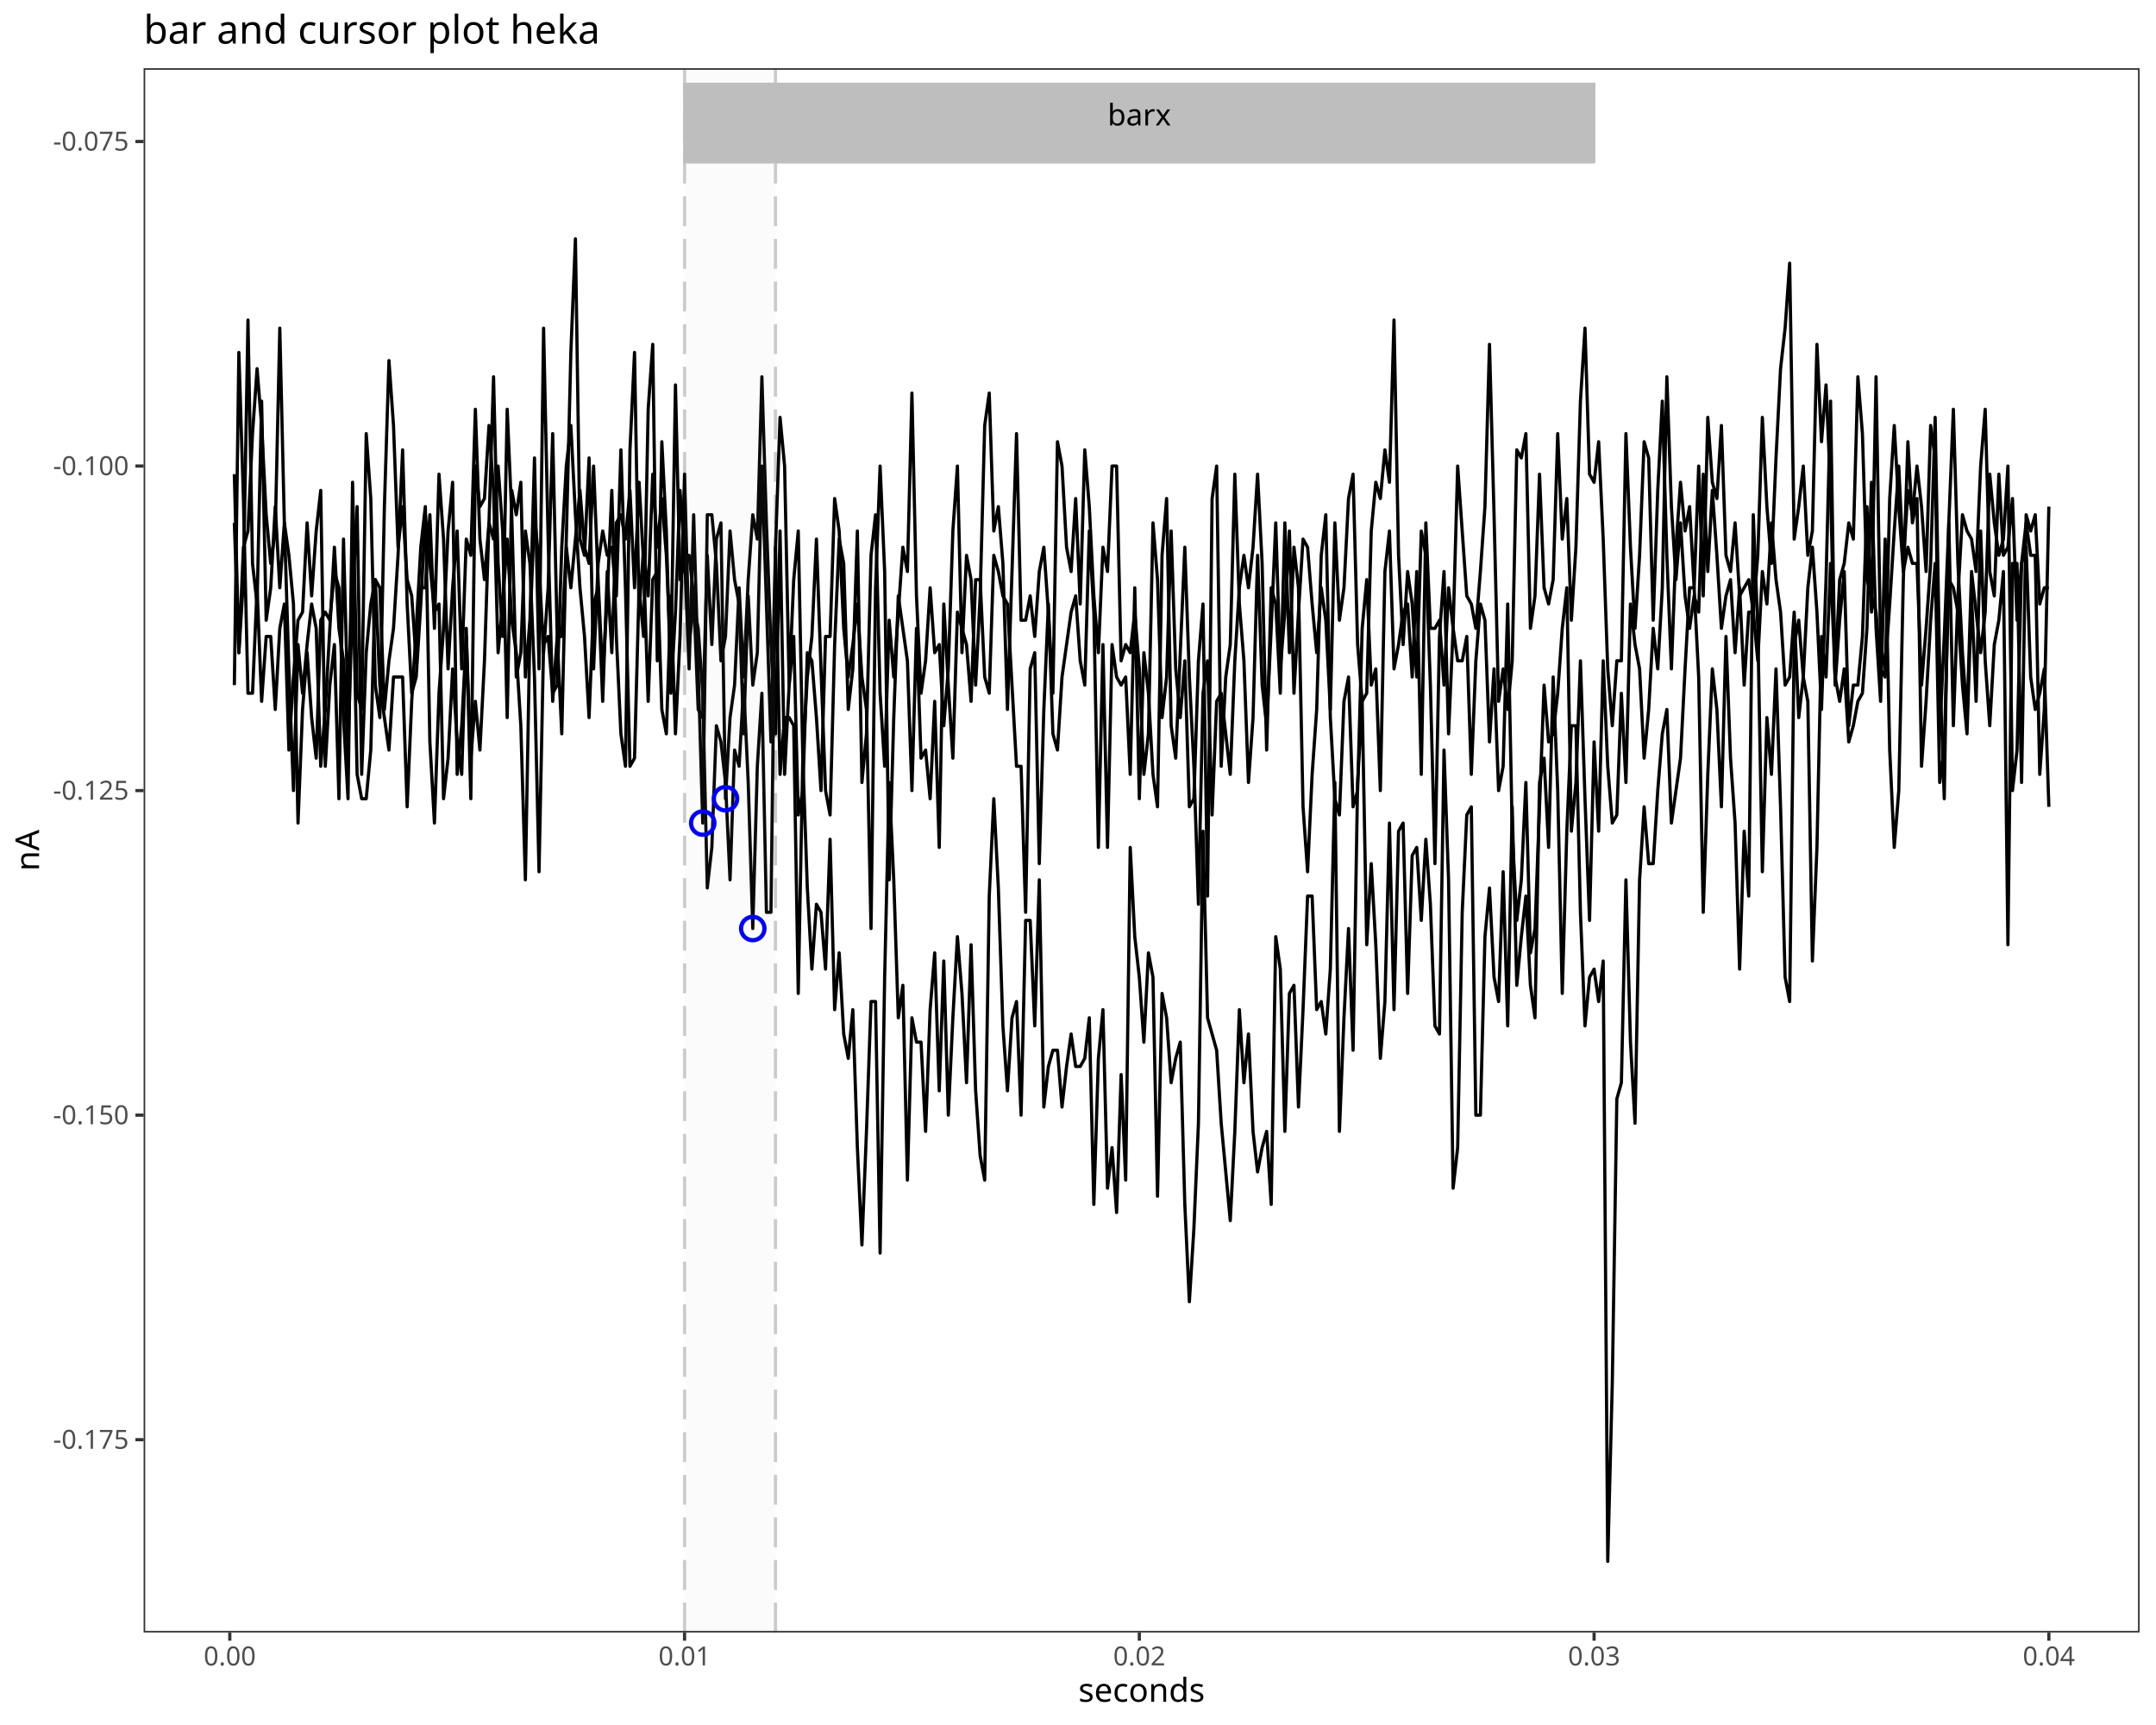
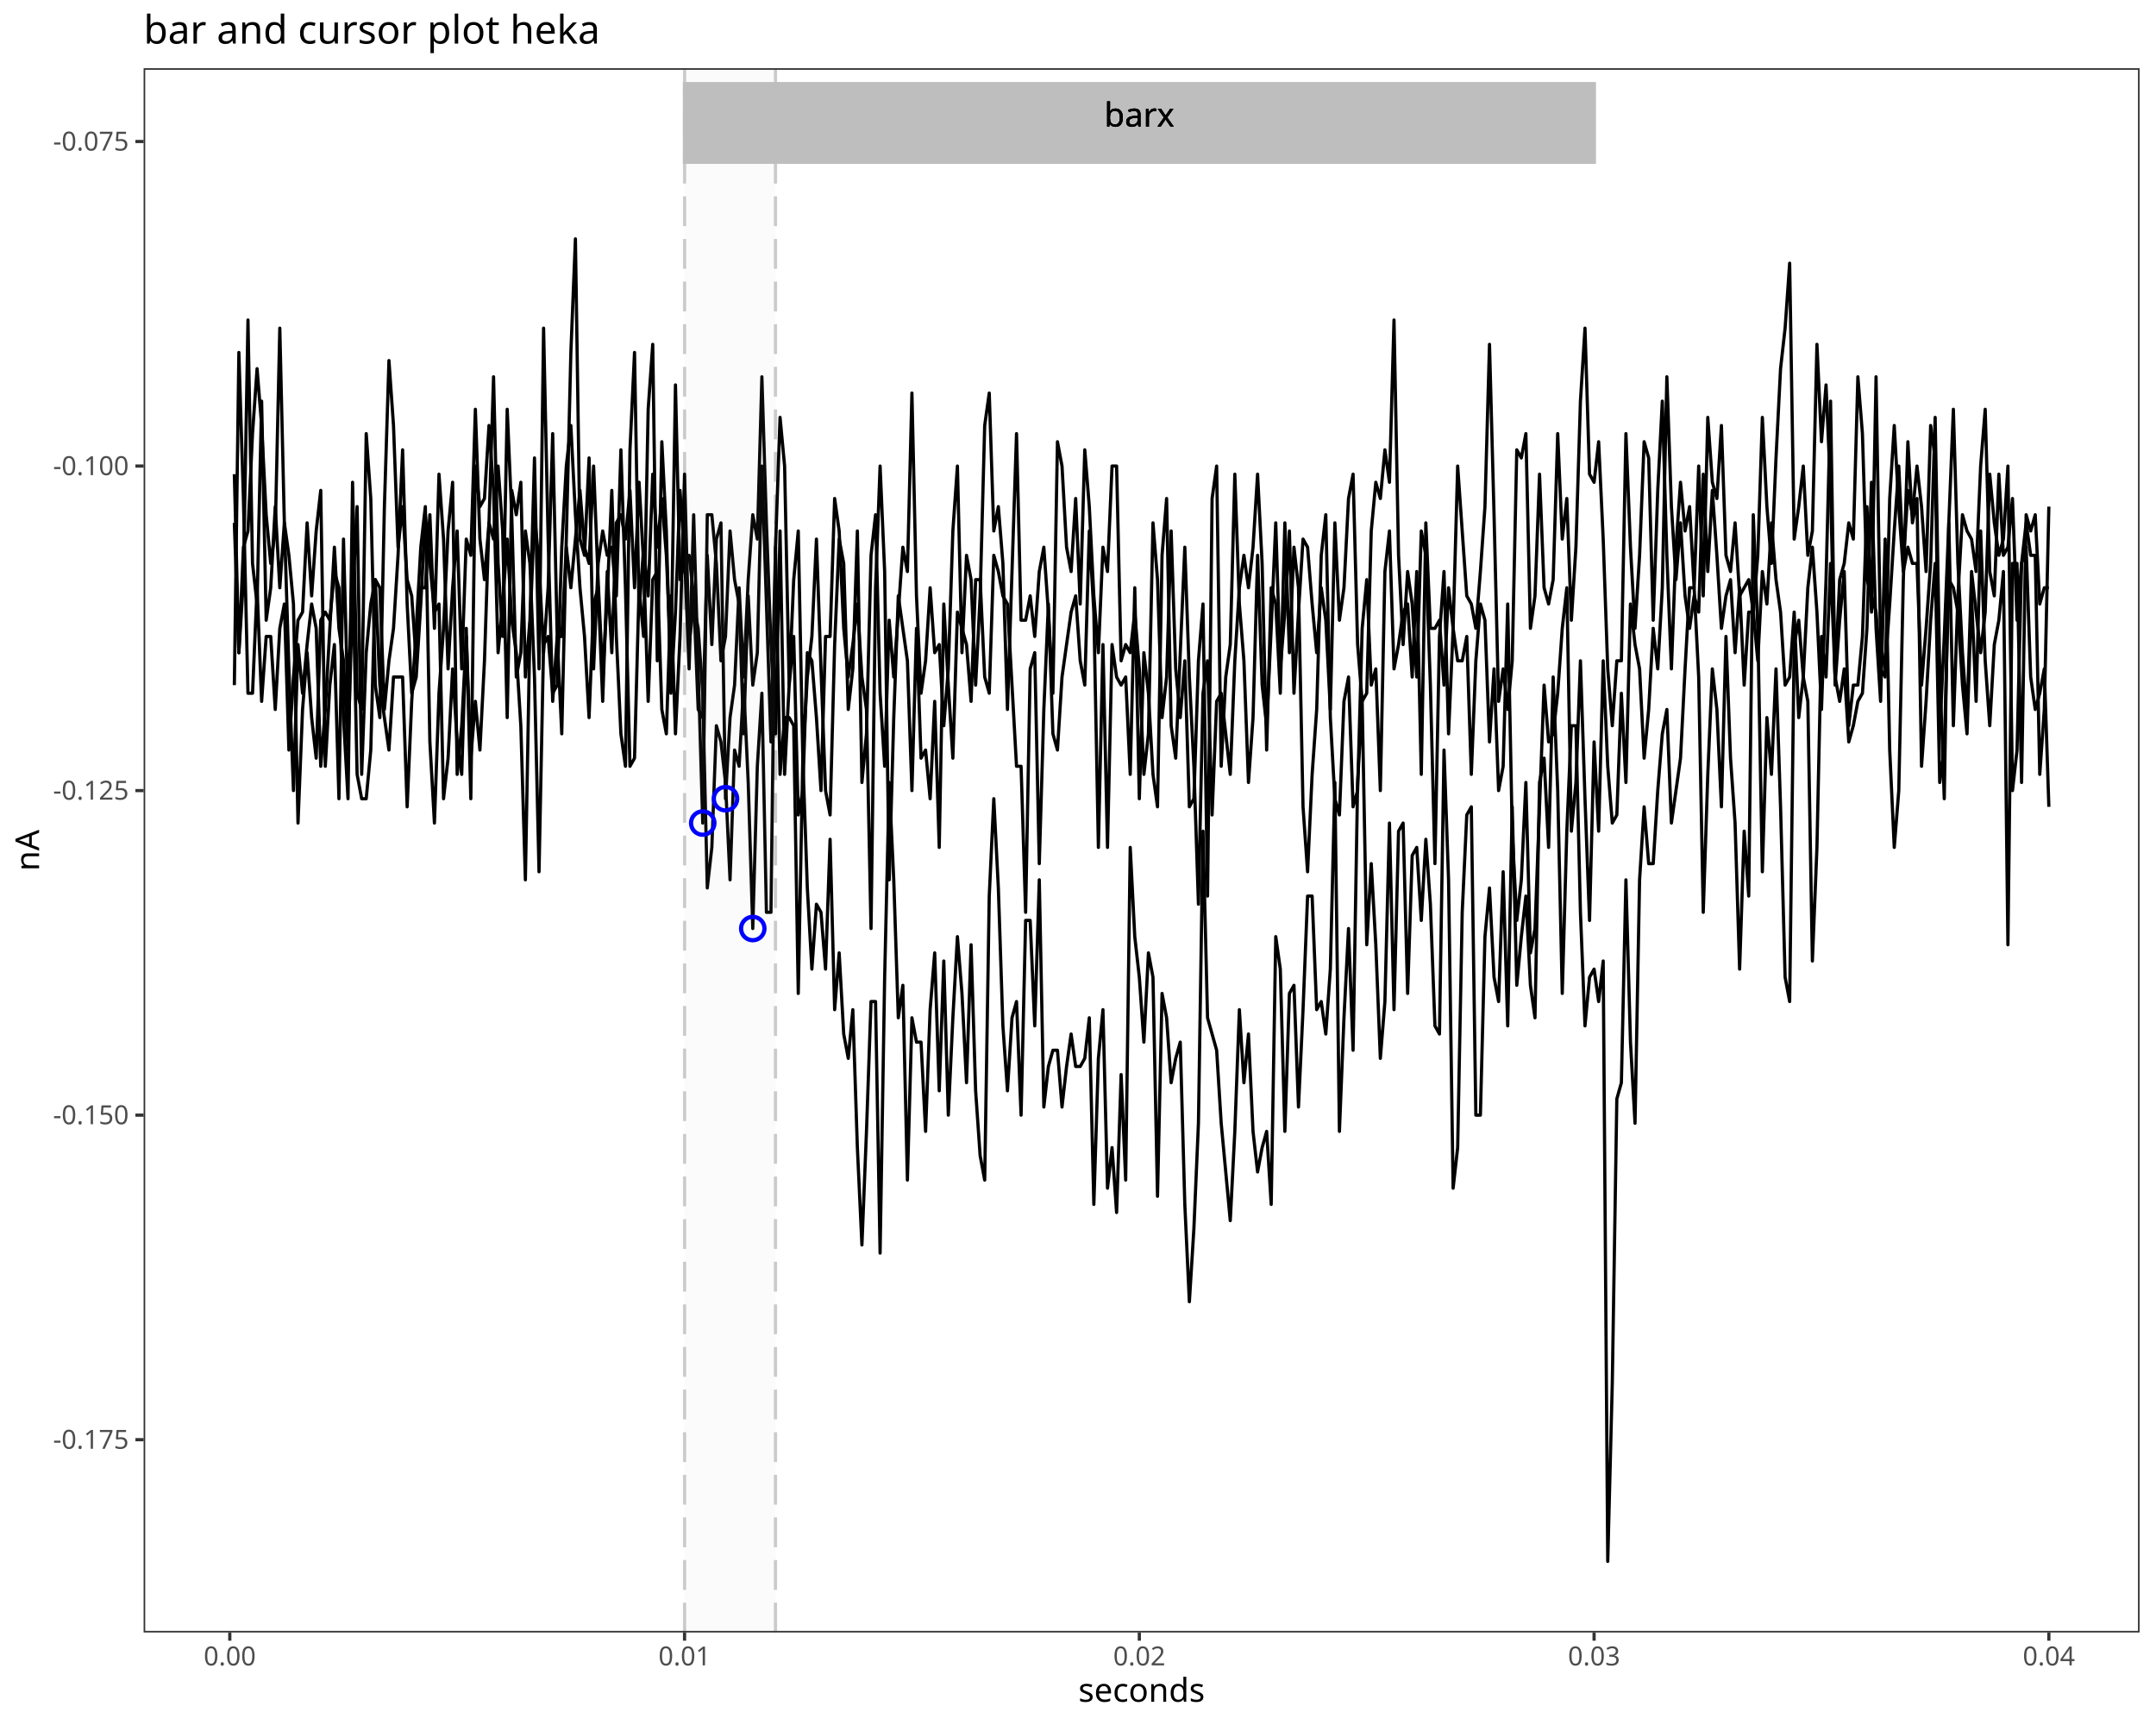
<svg xmlns="http://www.w3.org/2000/svg" class="svglite" data-engine-version="2.0" width="720.00pt" height="576.00pt" viewBox="0 0 720.00 576.00">
  <defs>
    <style type="text/css">
    .svglite line, .svglite polyline, .svglite polygon, .svglite path, .svglite rect, .svglite circle {
      fill: none;
      stroke: #000000;
      stroke-linecap: round;
      stroke-linejoin: round;
      stroke-miterlimit: 10.00;
    }
  </style>
  </defs>
  <rect width="100%" height="100%" style="stroke: none; fill: #FFFFFF;" />
  <defs>
    <clipPath id="cpMC4wMHw3MjAuMDB8MC4wMHw1NzYuMDA=">
      <rect x="0.00" y="0.00" width="720.00" height="576.00" />
    </clipPath>
  </defs>
  <g clip-path="url(#cpMC4wMHw3MjAuMDB8MC4wMHw1NzYuMDA=)">
    <rect x="0.00" y="0.00" width="720.00" height="576.00" style="stroke-width: 1.07; stroke: #FFFFFF; fill: #FFFFFF;" />
  </g>
  <defs>
    <clipPath id="cpNDcuOTZ8NzE0LjUyfDIyLjc4fDU0NS4xMQ==">
      <rect x="47.96" y="22.78" width="666.56" height="522.33" />
    </clipPath>
  </defs>
  <g clip-path="url(#cpNDcuOTZ8NzE0LjUyfDIyLjc4fDU0NS4xMQ==)">
    <rect x="47.96" y="22.78" width="666.56" height="522.33" style="stroke-width: 1.07; stroke: none; fill: #FFFFFF;" />
    <polyline points="78.26,174.59 79.77,217.94 81.29,193.55 82.81,106.86 84.33,188.13 85.85,201.68 87.37,133.95 88.89,207.10 90.41,196.26 91.92,169.17 93.44,196.26 94.96,174.59 96.48,223.35 98.00,263.99 99.52,215.23 101.04,231.48 102.56,215.23 104.07,201.68 105.59,209.81 107.11,255.87 108.63,236.90 110.15,209.81 111.67,182.72 113.19,209.81 114.71,220.65 116.22,250.45 117.74,198.97 119.26,169.17 120.78,258.57 122.30,217.94 123.82,201.68 125.34,193.55 126.85,196.26 128.37,236.90 129.89,220.65 131.41,209.81 132.93,185.43 134.45,150.20 135.97,201.68 137.49,231.48 139.00,226.06 140.52,201.68 142.04,171.88 143.56,188.13 145.08,204.39 146.60,201.68 148.12,266.70 149.64,253.16 151.15,223.35 152.67,247.74 154.19,258.57 155.71,209.81 157.23,266.70 158.75,155.62 160.27,169.17 161.79,166.46 163.30,142.08 164.82,163.75 166.34,217.94 167.86,201.68 169.38,180.01 170.90,207.10 172.42,217.94 173.93,242.32 175.45,293.79 176.97,209.81 178.49,171.88 180.01,188.13 181.53,217.94 183.05,196.26 184.57,144.79 186.08,212.52 187.60,245.03 189.12,180.01 190.64,117.69 192.16,79.76 193.68,180.01 195.20,185.43 196.72,152.91 198.23,223.35 199.75,188.13 201.27,177.30 202.79,185.43 204.31,182.72 205.83,198.97 207.35,150.20 208.87,196.26 210.38,255.87 211.90,253.16 213.42,196.26 214.94,212.52 216.46,136.66 217.98,114.98 219.50,220.65 221.02,147.50 222.53,177.30 224.05,231.48 225.57,204.39 227.09,163.75 228.61,185.43 230.13,223.35 231.65,171.88 233.16,223.35 234.68,274.83 236.20,171.88 237.72,171.88 239.24,188.13 240.76,220.65 242.28,212.52 243.80,177.30 245.31,193.55 246.83,201.68 248.35,245.03 249.87,198.97 251.39,228.77 252.91,217.94 254.43,155.62 255.95,201.68 257.46,247.74 258.98,182.72 260.50,139.37 262.02,155.62 263.54,228.77 265.06,193.55 266.58,177.30 268.10,253.16 269.61,226.06 271.13,212.52 272.65,180.01 274.17,223.35 275.69,263.99 277.21,272.12 278.73,215.23 280.24,180.01 281.76,188.13 283.28,236.90 284.80,223.35 286.32,177.30 287.84,261.28 289.36,245.03 290.88,185.43 292.39,171.88 293.91,231.48 295.43,255.87 296.95,207.10 298.47,226.06 299.99,204.39 301.51,182.72 303.03,190.84 304.54,131.24 306.06,198.97 307.58,231.48 309.10,220.65 310.62,196.26 312.14,217.94 313.66,215.23 315.18,242.32 316.69,223.35 318.21,177.30 319.73,155.62 321.25,217.94 322.77,185.43 324.29,193.55 325.81,228.77 327.32,198.97 328.84,142.08 330.36,131.24 331.88,177.30 333.40,169.17 334.92,188.13 336.44,236.90 337.96,190.84 339.47,144.79 340.99,207.10 342.51,207.10 344.03,198.97 345.55,212.52 347.07,190.84 348.59,182.72 350.11,204.39 351.62,231.48 353.14,147.50 354.66,155.62 356.18,182.72 357.70,190.84 359.22,166.46 360.74,201.68 362.26,150.20 363.77,169.17 365.29,198.97 366.81,217.94 368.33,182.72 369.85,190.84 371.37,155.62 372.89,155.62 374.40,220.65 375.92,215.23 377.44,217.94 378.96,204.39 380.48,223.35 382.00,258.57 383.52,245.03 385.04,174.59 386.55,193.55 388.07,239.61 389.59,226.06 391.11,177.30 392.63,223.35 394.15,239.61 395.67,220.65 397.19,269.41 398.70,266.70 400.22,220.65 401.74,201.68 403.26,299.21 404.78,166.46 406.30,155.62 407.82,255.87 409.34,226.06 410.85,215.23 412.37,158.33 413.89,201.68 415.41,220.65 416.93,261.28 418.45,239.61 419.97,185.43 421.49,228.77 423.00,242.32 424.52,209.81 426.04,174.59 427.56,223.35 429.08,204.39 430.60,177.30 432.12,231.48 433.63,204.39 435.15,180.01 436.67,182.72 438.19,201.68 439.71,217.94 441.23,196.26 442.75,207.10 444.27,236.90 445.78,174.59 447.30,207.10 448.82,196.26 450.34,166.46 451.86,158.33 453.38,215.23 454.90,234.19 456.42,231.48 457.93,177.30 459.45,161.04 460.97,166.46 462.49,150.20 464.01,161.04 465.53,106.86 467.05,185.43 468.57,215.23 470.08,190.84 471.60,201.68 473.12,226.06 474.64,177.30 476.16,185.43 477.68,228.77 479.20,288.38 480.71,212.52 482.23,190.84 483.75,245.03 485.27,209.81 486.79,155.62 488.31,177.30 489.83,198.97 491.35,201.68 492.86,209.81 494.38,190.84 495.90,169.17 497.42,114.98 498.94,171.88 500.46,234.19 501.98,223.35 503.50,236.90 505.01,220.65 506.53,150.20 508.05,152.91 509.57,144.79 511.09,209.81 512.61,198.97 514.13,158.33 515.65,196.26 517.16,201.68 518.68,193.55 520.20,144.79 521.72,180.01 523.24,166.46 524.76,207.10 526.28,182.72 527.79,133.95 529.31,109.57 530.83,158.33 532.35,161.04 533.87,147.50 535.39,180.01 536.91,223.35 538.43,242.32 539.94,220.65 541.46,220.65 542.98,144.79 544.50,182.72 546.02,209.81 547.54,185.43 549.06,147.50 550.58,152.91 552.09,207.10 553.61,163.75 555.13,133.95 556.65,185.43 558.17,223.35 559.69,182.72 561.21,161.04 562.73,177.30 564.24,169.17 565.76,196.26 567.28,155.62 568.80,198.97 570.32,139.37 571.84,161.04 573.36,166.46 574.87,142.08 576.39,185.43 577.91,190.84 579.43,174.59 580.95,198.97 582.47,196.26 583.99,193.55 585.51,204.39 587.02,185.43 588.54,139.37 590.06,169.17 591.58,188.13 593.10,152.91 594.62,123.11 596.14,109.57 597.66,87.89 599.17,180.01 600.69,169.17 602.21,155.62 603.73,185.43 605.25,177.30 606.77,114.98 608.29,147.50 609.81,128.53 611.32,163.75 612.84,226.06 614.36,193.55 615.88,188.13 617.40,174.59 618.92,180.01 620.44,125.82 621.96,144.79 623.47,193.55 624.99,198.97 626.51,204.39 628.03,223.35 629.55,226.06 631.07,166.46 632.59,142.08 634.10,169.17 635.62,190.84 637.14,182.72 638.66,188.13 640.18,188.13 641.70,228.77 643.22,209.81 644.74,188.13 646.25,139.37 647.77,223.35 649.29,266.70 650.81,174.59 652.33,136.66 653.85,188.13 655.37,217.94 656.89,239.61 658.40,190.84 659.92,204.39 661.44,217.94 662.96,204.39 664.48,158.33 666.00,174.59 667.52,185.43 669.04,180.01 670.55,155.62 672.07,263.99 673.59,250.45 675.11,188.13 676.63,182.72 678.15,226.06 679.67,236.90 681.18,231.48 682.70,223.35 684.22,269.41 " style="stroke-width: 1.07; stroke-linecap: butt;" />
    <polyline points="78.26,158.33 79.77,217.94 81.29,182.72 82.81,177.30 84.33,144.79 85.85,123.11 87.37,142.08 88.89,171.88 90.41,188.13 91.92,177.30 93.44,109.57 94.96,174.59 96.48,185.43 98.00,201.68 99.52,274.83 101.04,236.90 102.56,217.94 104.07,239.61 105.59,253.16 107.11,207.10 108.63,204.39 110.15,207.10 111.67,190.84 113.19,196.26 114.71,239.61 116.22,266.70 117.74,161.04 119.26,231.48 120.78,236.90 122.30,144.79 123.82,166.46 125.34,228.77 126.85,239.61 128.37,169.17 129.89,120.40 131.41,142.08 132.93,182.72 134.45,169.17 135.97,193.55 137.49,198.97 139.00,220.65 140.52,196.26 142.04,196.26 143.56,171.88 145.08,209.81 146.60,158.33 148.12,180.01 149.64,223.35 151.15,196.26 152.67,177.30 154.19,223.35 155.71,180.01 157.23,185.43 158.75,136.66 160.27,180.01 161.79,193.55 163.30,174.59 164.82,180.01 166.34,155.62 167.86,177.30 169.38,239.61 170.90,163.75 172.42,171.88 173.93,161.04 175.45,226.06 176.97,207.10 178.49,152.91 180.01,223.35 181.53,109.57 183.05,180.01 184.57,234.19 186.08,212.52 187.60,212.52 189.12,182.72 190.64,196.26 192.16,180.01 193.68,163.75 195.20,182.72 196.72,188.13 198.23,155.62 199.75,193.55 201.27,226.06 202.79,198.97 204.31,163.75 205.83,212.52 207.35,245.03 208.87,255.87 210.38,150.20 211.90,117.69 213.42,204.39 214.94,182.72 216.46,198.97 217.98,158.33 219.50,182.72 221.02,166.46 222.53,185.43 224.05,220.65 225.57,128.53 227.09,193.55 228.61,188.13 230.13,185.43 231.65,198.97 233.16,236.90 234.68,239.61 236.20,185.43 237.72,215.23 239.24,180.01 240.76,174.59 242.28,266.70 243.80,239.61 245.31,228.77 246.83,196.26 248.35,226.06 249.87,193.55 251.39,171.88 252.91,180.01 254.43,125.82 255.95,174.59 257.46,215.23 258.98,245.03 260.50,177.30 262.02,258.57 263.54,228.77 265.06,212.52 266.58,272.12 268.10,263.99 269.61,217.94 271.13,220.65 272.65,239.61 274.17,263.99 275.69,212.52 277.21,212.52 278.73,166.46 280.24,177.30 281.76,209.81 283.28,226.06 284.80,215.23 286.32,201.68 287.84,226.06 289.36,236.90 290.88,310.05 292.39,196.26 293.91,155.62 295.43,190.84 296.95,293.79 298.47,239.61 299.99,198.97 301.51,209.81 303.03,220.65 304.54,263.99 306.06,209.81 307.58,253.16 309.10,250.45 310.62,266.70 312.14,234.19 313.66,282.96 315.18,201.68 316.69,228.77 318.21,253.16 319.73,204.39 321.25,209.81 322.77,215.23 324.29,234.19 325.81,193.55 327.32,193.55 328.84,226.06 330.36,231.48 331.88,185.43 333.40,190.84 334.92,198.97 336.44,201.68 337.96,228.77 339.47,255.87 340.99,255.87 342.51,304.63 344.03,223.35 345.55,217.94 347.07,288.38 348.59,236.90 350.11,201.68 351.62,245.03 353.14,250.45 354.66,226.06 356.18,215.23 357.70,204.39 359.22,198.97 360.74,220.65 362.26,228.77 363.77,177.30 365.29,204.39 366.81,282.96 368.33,215.23 369.85,282.96 371.37,215.23 372.89,226.06 374.40,228.77 375.92,226.06 377.44,258.57 378.96,196.26 380.48,266.70 382.00,217.94 383.52,231.48 385.04,258.57 386.55,269.41 388.07,185.43 389.59,166.46 391.11,242.32 392.63,253.16 394.15,217.94 395.67,182.72 397.19,226.06 398.70,255.87 400.22,301.92 401.74,231.48 403.26,220.65 404.78,272.12 406.30,234.19 407.82,231.48 409.34,245.03 410.85,258.57 412.37,220.65 413.89,196.26 415.41,185.43 416.93,196.26 418.45,182.72 419.97,158.33 421.49,188.13 423.00,250.45 424.52,196.26 426.04,201.68 427.56,231.48 429.08,174.59 430.60,217.94 432.12,182.72 433.63,196.26 435.15,269.41 436.67,291.09 438.19,258.57 439.71,236.90 441.23,185.43 442.75,171.88 444.27,239.61 445.78,266.70 447.30,272.12 448.82,234.19 450.34,226.06 451.86,269.41 453.38,263.99 454.90,209.81 456.42,193.55 457.93,228.77 459.45,223.35 460.97,263.99 462.49,190.84 464.01,177.30 465.53,223.35 467.05,215.23 468.57,204.39 470.08,201.68 471.60,226.06 473.12,190.84 474.64,258.57 476.16,174.59 477.68,209.81 479.20,209.81 480.71,207.10 482.23,228.77 483.75,196.26 485.27,209.81 486.79,220.65 488.31,220.65 489.83,212.52 491.35,258.57 492.86,220.65 494.38,201.68 495.90,207.10 497.42,247.74 498.94,223.35 500.46,263.99 501.98,255.87 503.50,201.68 505.01,277.54 506.53,307.34 508.05,293.79 509.57,261.28 511.09,318.18 512.61,310.05 514.13,269.41 515.65,228.77 517.16,247.74 518.68,245.03 520.20,231.48 521.72,209.81 523.24,196.26 524.76,277.54 526.28,261.28 527.79,220.65 529.31,266.70 530.83,307.34 532.35,247.74 533.87,277.54 535.39,220.65 536.91,255.87 538.43,274.83 539.94,272.12 541.46,231.48 542.98,261.28 544.50,201.68 546.02,215.23 547.54,223.35 549.06,253.16 550.58,236.90 552.09,209.81 553.61,223.35 555.13,196.26 556.65,125.82 558.17,169.17 559.69,193.55 561.21,174.59 562.73,198.97 564.24,209.81 565.76,198.97 567.28,204.39 568.80,158.33 570.32,190.84 571.84,163.75 573.36,185.43 574.87,209.81 576.39,198.97 577.91,193.55 579.43,217.94 580.95,196.26 582.47,228.77 583.99,204.39 585.51,204.39 587.02,220.65 588.54,190.84 590.06,201.68 591.58,174.59 593.10,193.55 594.62,204.39 596.14,228.77 597.66,226.06 599.17,204.39 600.69,239.61 602.21,226.06 603.73,196.26 605.25,182.72 606.77,204.39 608.29,236.90 609.81,193.55 611.32,133.95 612.84,228.77 614.36,207.10 615.88,190.84 617.40,242.32 618.92,228.77 620.44,228.77 621.96,212.52 623.47,169.17 624.99,204.39 626.51,125.82 628.03,215.23 629.55,223.35 631.07,201.68 632.59,177.30 634.10,155.62 635.62,188.13 637.14,163.75 638.66,171.88 640.18,155.62 641.70,169.17 643.22,190.84 644.74,142.08 646.25,152.91 647.77,245.03 649.29,212.52 650.81,174.59 652.33,242.32 653.85,198.97 655.37,171.88 656.89,177.30 658.40,180.01 659.92,190.84 661.44,155.62 662.96,136.66 664.48,190.84 666.00,198.97 667.52,158.33 669.04,185.43 670.55,182.72 672.07,166.46 673.59,207.10 675.11,188.13 676.63,174.59 678.15,185.43 679.67,185.43 681.18,258.57 682.70,236.90 684.22,169.17 " style="stroke-width: 1.07; stroke-linecap: butt;" />
    <polyline points="78.26,228.77 79.77,117.69 81.29,166.46 82.81,231.48 84.33,231.48 85.85,196.26 87.37,234.19 88.89,212.52 90.41,212.52 91.92,236.90 93.44,209.81 94.96,201.68 96.48,250.45 98.00,226.06 99.52,207.10 101.04,204.39 102.56,174.59 104.07,198.97 105.59,177.30 107.11,163.75 108.63,255.87 110.15,228.77 111.67,215.23 113.19,266.70 114.71,180.01 116.22,236.90 117.74,188.13 119.26,258.57 120.78,266.70 122.30,266.70 123.82,250.45 125.34,193.55 126.85,228.77 128.37,239.61 129.89,250.45 131.41,226.06 132.93,226.06 134.45,226.06 135.97,269.41 137.49,234.19 139.00,209.81 140.52,182.72 142.04,169.17 143.56,247.74 145.08,274.83 146.60,231.48 148.12,209.81 149.64,177.30 151.15,161.04 152.67,258.57 154.19,242.32 155.71,212.52 157.23,253.16 158.75,234.19 160.27,250.45 161.79,220.65 163.30,174.59 164.82,125.82 166.34,188.13 167.86,212.52 169.38,136.66 170.90,171.88 172.42,226.06 173.93,217.94 175.45,177.30 176.97,188.13 178.49,226.06 180.01,291.09 181.53,215.23 183.05,212.52 184.57,231.48 186.08,228.77 187.60,182.72 189.12,155.62 190.64,142.08 192.16,171.88 193.68,196.26 195.20,212.52 196.72,239.61 198.23,201.68 199.75,196.26 201.27,234.19 202.79,190.84 204.31,217.94 205.83,174.59 207.35,171.88 208.87,180.01 210.38,163.75 211.90,196.26 213.42,161.04 214.94,188.13 216.46,234.19 217.98,193.55 219.50,190.84 221.02,236.90 222.53,245.03 224.05,198.97 225.57,245.03 227.09,212.52 228.61,158.33 230.13,215.23 231.65,201.68 233.16,209.81 234.68,231.48 236.20,296.50 237.72,282.96 239.24,242.32 240.76,247.74 242.28,261.28 243.80,293.79 245.31,250.45 246.83,255.87 248.35,228.77 249.87,261.28 251.39,310.05 252.91,255.87 254.43,231.48 255.95,304.63 257.46,304.63 258.98,182.72 260.50,258.57 262.02,239.61 263.54,239.61 265.06,242.32 266.58,331.72 268.10,253.16 269.61,296.50 271.13,323.60 272.65,301.92 274.17,304.63 275.69,323.60 277.21,280.25 278.73,337.14 280.24,318.18 281.76,345.27 283.28,353.40 284.80,337.14 286.32,383.20 287.84,415.71 289.36,377.78 290.88,334.43 292.39,334.43 293.91,418.42 295.43,326.31 296.95,261.28 298.47,293.79 299.99,339.85 301.51,329.01 303.03,394.04 304.54,339.85 306.06,347.98 307.58,347.98 309.10,377.78 310.62,337.14 312.14,318.18 313.66,364.23 315.18,320.89 316.69,372.36 318.21,339.85 319.73,312.76 321.25,331.72 322.77,361.53 324.29,315.47 325.81,364.23 327.32,385.91 328.84,394.04 330.36,299.21 331.88,266.70 333.40,296.50 334.92,342.56 336.44,364.23 337.96,339.85 339.47,334.43 340.99,372.36 342.51,307.34 344.03,307.34 345.55,342.56 347.07,293.79 348.59,369.65 350.11,356.11 351.62,350.69 353.14,350.69 354.66,369.65 356.18,356.11 357.70,345.27 359.22,356.11 360.74,356.11 362.26,353.40 363.77,339.85 365.29,402.16 366.81,353.40 368.33,337.14 369.85,396.75 371.37,383.20 372.89,404.87 374.40,358.82 375.92,394.04 377.44,282.96 378.96,312.76 380.48,326.31 382.00,347.98 383.52,318.18 385.04,326.31 386.55,399.45 388.07,331.72 389.59,339.85 391.11,361.53 392.63,353.40 394.15,347.98 395.67,402.16 397.19,434.67 398.70,410.29 400.22,375.07 401.74,277.54 403.26,339.85 404.78,345.27 406.30,350.69 407.82,375.07 409.34,391.33 410.85,407.58 412.37,377.78 413.89,337.14 415.41,361.53 416.93,345.27 418.45,377.78 419.97,391.33 421.49,383.20 423.00,377.78 424.52,402.16 426.04,312.76 427.56,323.60 429.08,377.78 430.60,331.72 432.12,329.01 433.63,369.65 435.15,337.14 436.67,299.21 438.19,299.21 439.71,337.14 441.23,334.43 442.75,345.27 444.27,323.60 445.78,261.28 447.30,377.78 448.82,339.85 450.34,310.05 451.86,350.69 453.38,261.28 454.90,234.19 456.42,315.47 457.93,288.38 459.45,315.47 460.97,353.40 462.49,334.43 464.01,274.83 465.53,337.14 467.05,277.54 468.57,274.83 470.08,331.72 471.60,285.67 473.12,282.96 474.64,307.34 476.16,280.25 477.68,301.92 479.20,342.56 480.71,345.27 482.23,250.45 483.75,293.79 485.27,396.75 486.79,383.20 488.31,304.63 489.83,272.12 491.35,269.41 492.86,372.36 494.38,372.36 495.90,312.76 497.42,296.50 498.94,326.31 500.46,334.43 501.98,291.09 503.50,342.56 505.01,269.41 506.53,329.01 508.05,312.76 509.57,299.21 511.09,329.01 512.61,339.85 514.13,261.28 515.65,253.16 517.16,282.96 518.68,226.06 520.20,263.99 521.72,331.72 523.24,277.54 524.76,242.32 526.28,242.32 527.79,304.63 529.31,342.56 530.83,326.31 532.35,323.60 533.87,334.43 535.39,320.89 536.91,521.37 538.43,461.77 539.94,366.94 541.46,361.53 542.98,293.79 544.50,347.98 546.02,375.07 547.54,293.79 549.06,269.41 550.58,288.38 552.09,288.38 553.61,263.99 555.13,245.03 556.65,236.90 558.17,274.83 559.69,263.99 561.21,253.16 562.73,223.35 564.24,196.26 565.76,196.26 567.28,226.06 568.80,304.63 570.32,258.57 571.84,223.35 573.36,236.90 574.87,269.41 576.39,212.52 577.91,253.16 579.43,274.83 580.95,323.60 582.47,277.54 583.99,299.21 585.51,171.88 587.02,209.81 588.54,291.09 590.06,239.61 591.58,258.57 593.10,223.35 594.62,269.41 596.14,326.31 597.66,334.43 599.17,215.23 600.69,207.10 602.21,226.06 603.73,234.19 605.25,320.89 606.77,282.96 608.29,212.52 609.81,226.06 611.32,188.13 612.84,226.06 614.36,234.19 615.88,223.35 617.40,247.74 618.92,242.32 620.44,234.19 621.96,231.48 623.47,209.81 624.99,161.04 626.51,209.81 628.03,234.19 629.55,180.01 631.07,250.45 632.59,282.96 634.10,263.99 635.62,193.55 637.14,147.50 638.66,174.59 640.18,166.46 641.70,255.87 643.22,234.19 644.74,207.10 646.25,188.13 647.77,261.28 649.29,250.45 650.81,193.55 652.33,196.26 653.85,204.39 655.37,228.77 656.89,245.03 658.40,198.97 659.92,234.19 661.44,177.30 662.96,220.65 664.48,242.32 666.00,215.23 667.52,207.10 669.04,190.84 670.55,315.47 672.07,188.13 673.59,188.13 675.11,261.28 676.63,171.88 678.15,177.30 679.67,171.88 681.18,201.68 682.70,196.26 684.22,196.26 " style="stroke-width: 1.07; stroke-linecap: butt;" />
    <rect x="228.61" y="22.78" width="30.37" height="522.33" style="stroke-width: 1.07; stroke: none; stroke-linecap: butt; stroke-linejoin: miter; fill: #B3B3B3; fill-opacity: 0.051;" />
    <line x1="228.61" y1="545.11" x2="228.61" y2="22.78" style="stroke-width: 1.07; stroke: #000000; stroke-opacity: 0.20; stroke-dasharray: 9.96,4.27; stroke-linecap: butt;" />
    <line x1="258.98" y1="545.11" x2="258.98" y2="22.78" style="stroke-width: 1.07; stroke: #000000; stroke-opacity: 0.20; stroke-dasharray: 9.96,4.27; stroke-linecap: butt;" />
    <circle cx="234.68" cy="274.83" r="3.91" style="stroke-width: 1.42; stroke: #0000FF;" />
    <circle cx="242.28" cy="266.70" r="3.91" style="stroke-width: 1.42; stroke: #0000FF;" />
    <circle cx="251.39" cy="310.05" r="3.91" style="stroke-width: 1.42; stroke: #0000FF;" />
-     <rect x="228.61" y="28.01" width="303.74" height="26.12" style="stroke-width: 0.75; stroke: #BEBEBE; fill: #BEBEBE;" />
-     <rect x="228.61" y="28.01" width="303.74" height="26.12" style="stroke-width: 0.75; stroke: #BEBEBE; fill: #BEBEBE;" />
-     <rect x="228.61" y="28.01" width="303.74" height="26.12" style="stroke-width: 0.75; stroke: #BEBEBE; fill: #BEBEBE;" />
-     <text x="380.48" y="41.89" text-anchor="middle" style="font-size: 10.00px; font-family: sans;" textLength="19.46px" lengthAdjust="spacingAndGlyphs">barx</text>
+     <rect x="228.61" y="28.01" width="303.74" height="26.12" style="stroke-width: 1.07; stroke: #BEBEBE; stroke-linecap: butt; stroke-linejoin: miter; fill: #BEBEBE;" />
+     <rect x="228.61" y="28.01" width="303.74" height="26.12" style="stroke-width: 1.07; stroke: #BEBEBE; stroke-linecap: butt; stroke-linejoin: miter; fill: #BEBEBE;" />
+     <rect x="228.61" y="28.01" width="303.74" height="26.12" style="stroke-width: 1.07; stroke: #BEBEBE; stroke-linecap: butt; stroke-linejoin: miter; fill: #BEBEBE;" />
+     <text x="380.48" y="42.25" text-anchor="middle" style="font-size: 11.04px; font-family: sans;" textLength="21.48px" lengthAdjust="spacingAndGlyphs">barx</text>
+     <text x="380.48" y="42.25" text-anchor="middle" style="font-size: 11.04px; font-family: sans;" textLength="21.48px" lengthAdjust="spacingAndGlyphs">barx</text>
+     <text x="380.48" y="42.25" text-anchor="middle" style="font-size: 11.04px; font-family: sans;" textLength="21.48px" lengthAdjust="spacingAndGlyphs">barx</text>
    <rect x="47.96" y="22.78" width="666.56" height="522.33" style="stroke-width: 1.07; stroke: #333333;" />
  </g>
  <g clip-path="url(#cpMC4wMHw3MjAuMDB8MC4wMHw1NzYuMDA=)">
    <text x="43.03" y="483.76" text-anchor="end" style="font-size: 8.80px; fill: #4D4D4D; font-family: sans;" textLength="24.95px" lengthAdjust="spacingAndGlyphs">-0.175</text>
    <text x="43.03" y="375.39" text-anchor="end" style="font-size: 8.80px; fill: #4D4D4D; font-family: sans;" textLength="24.95px" lengthAdjust="spacingAndGlyphs">-0.150</text>
    <text x="43.03" y="267.02" text-anchor="end" style="font-size: 8.80px; fill: #4D4D4D; font-family: sans;" textLength="24.95px" lengthAdjust="spacingAndGlyphs">-0.125</text>
    <text x="43.03" y="158.65" text-anchor="end" style="font-size: 8.80px; fill: #4D4D4D; font-family: sans;" textLength="24.95px" lengthAdjust="spacingAndGlyphs">-0.100</text>
    <text x="43.03" y="50.28" text-anchor="end" style="font-size: 8.80px; fill: #4D4D4D; font-family: sans;" textLength="24.95px" lengthAdjust="spacingAndGlyphs">-0.075</text>
    <polyline points="45.22,480.73 47.96,480.73 " style="stroke-width: 1.07; stroke: #333333; stroke-linecap: butt;" />
    <polyline points="45.22,372.36 47.96,372.36 " style="stroke-width: 1.07; stroke: #333333; stroke-linecap: butt;" />
    <polyline points="45.22,263.99 47.96,263.99 " style="stroke-width: 1.07; stroke: #333333; stroke-linecap: butt;" />
    <polyline points="45.22,155.62 47.96,155.62 " style="stroke-width: 1.07; stroke: #333333; stroke-linecap: butt;" />
    <polyline points="45.22,47.25 47.96,47.25 " style="stroke-width: 1.07; stroke: #333333; stroke-linecap: butt;" />
    <polyline points="76.74,547.85 76.74,545.11 " style="stroke-width: 1.07; stroke: #333333; stroke-linecap: butt;" />
    <polyline points="228.61,547.85 228.61,545.11 " style="stroke-width: 1.07; stroke: #333333; stroke-linecap: butt;" />
    <polyline points="380.48,547.85 380.48,545.11 " style="stroke-width: 1.07; stroke: #333333; stroke-linecap: butt;" />
    <polyline points="532.35,547.85 532.35,545.11 " style="stroke-width: 1.07; stroke: #333333; stroke-linecap: butt;" />
    <polyline points="684.22,547.85 684.22,545.11 " style="stroke-width: 1.07; stroke: #333333; stroke-linecap: butt;" />
    <text x="76.74" y="556.10" text-anchor="middle" style="font-size: 8.80px; fill: #4D4D4D; font-family: sans;" textLength="17.13px" lengthAdjust="spacingAndGlyphs">0.00</text>
    <text x="228.61" y="556.10" text-anchor="middle" style="font-size: 8.80px; fill: #4D4D4D; font-family: sans;" textLength="17.13px" lengthAdjust="spacingAndGlyphs">0.01</text>
    <text x="380.48" y="556.10" text-anchor="middle" style="font-size: 8.80px; fill: #4D4D4D; font-family: sans;" textLength="17.13px" lengthAdjust="spacingAndGlyphs">0.02</text>
    <text x="532.35" y="556.10" text-anchor="middle" style="font-size: 8.80px; fill: #4D4D4D; font-family: sans;" textLength="17.13px" lengthAdjust="spacingAndGlyphs">0.03</text>
    <text x="684.22" y="556.10" text-anchor="middle" style="font-size: 8.80px; fill: #4D4D4D; font-family: sans;" textLength="17.13px" lengthAdjust="spacingAndGlyphs">0.04</text>
    <text x="381.24" y="568.24" text-anchor="middle" style="font-size: 11.00px; font-family: sans;" textLength="40.99px" lengthAdjust="spacingAndGlyphs">seconds</text>
    <text transform="translate(13.05,283.95) rotate(-90)" text-anchor="middle" style="font-size: 11.00px; font-family: sans;" textLength="13.46px" lengthAdjust="spacingAndGlyphs">nA</text>
    <text x="47.96" y="14.56" style="font-size: 13.20px; font-family: sans;" textLength="142.37px" lengthAdjust="spacingAndGlyphs">bar and cursor plot heka</text>
  </g>
</svg>
